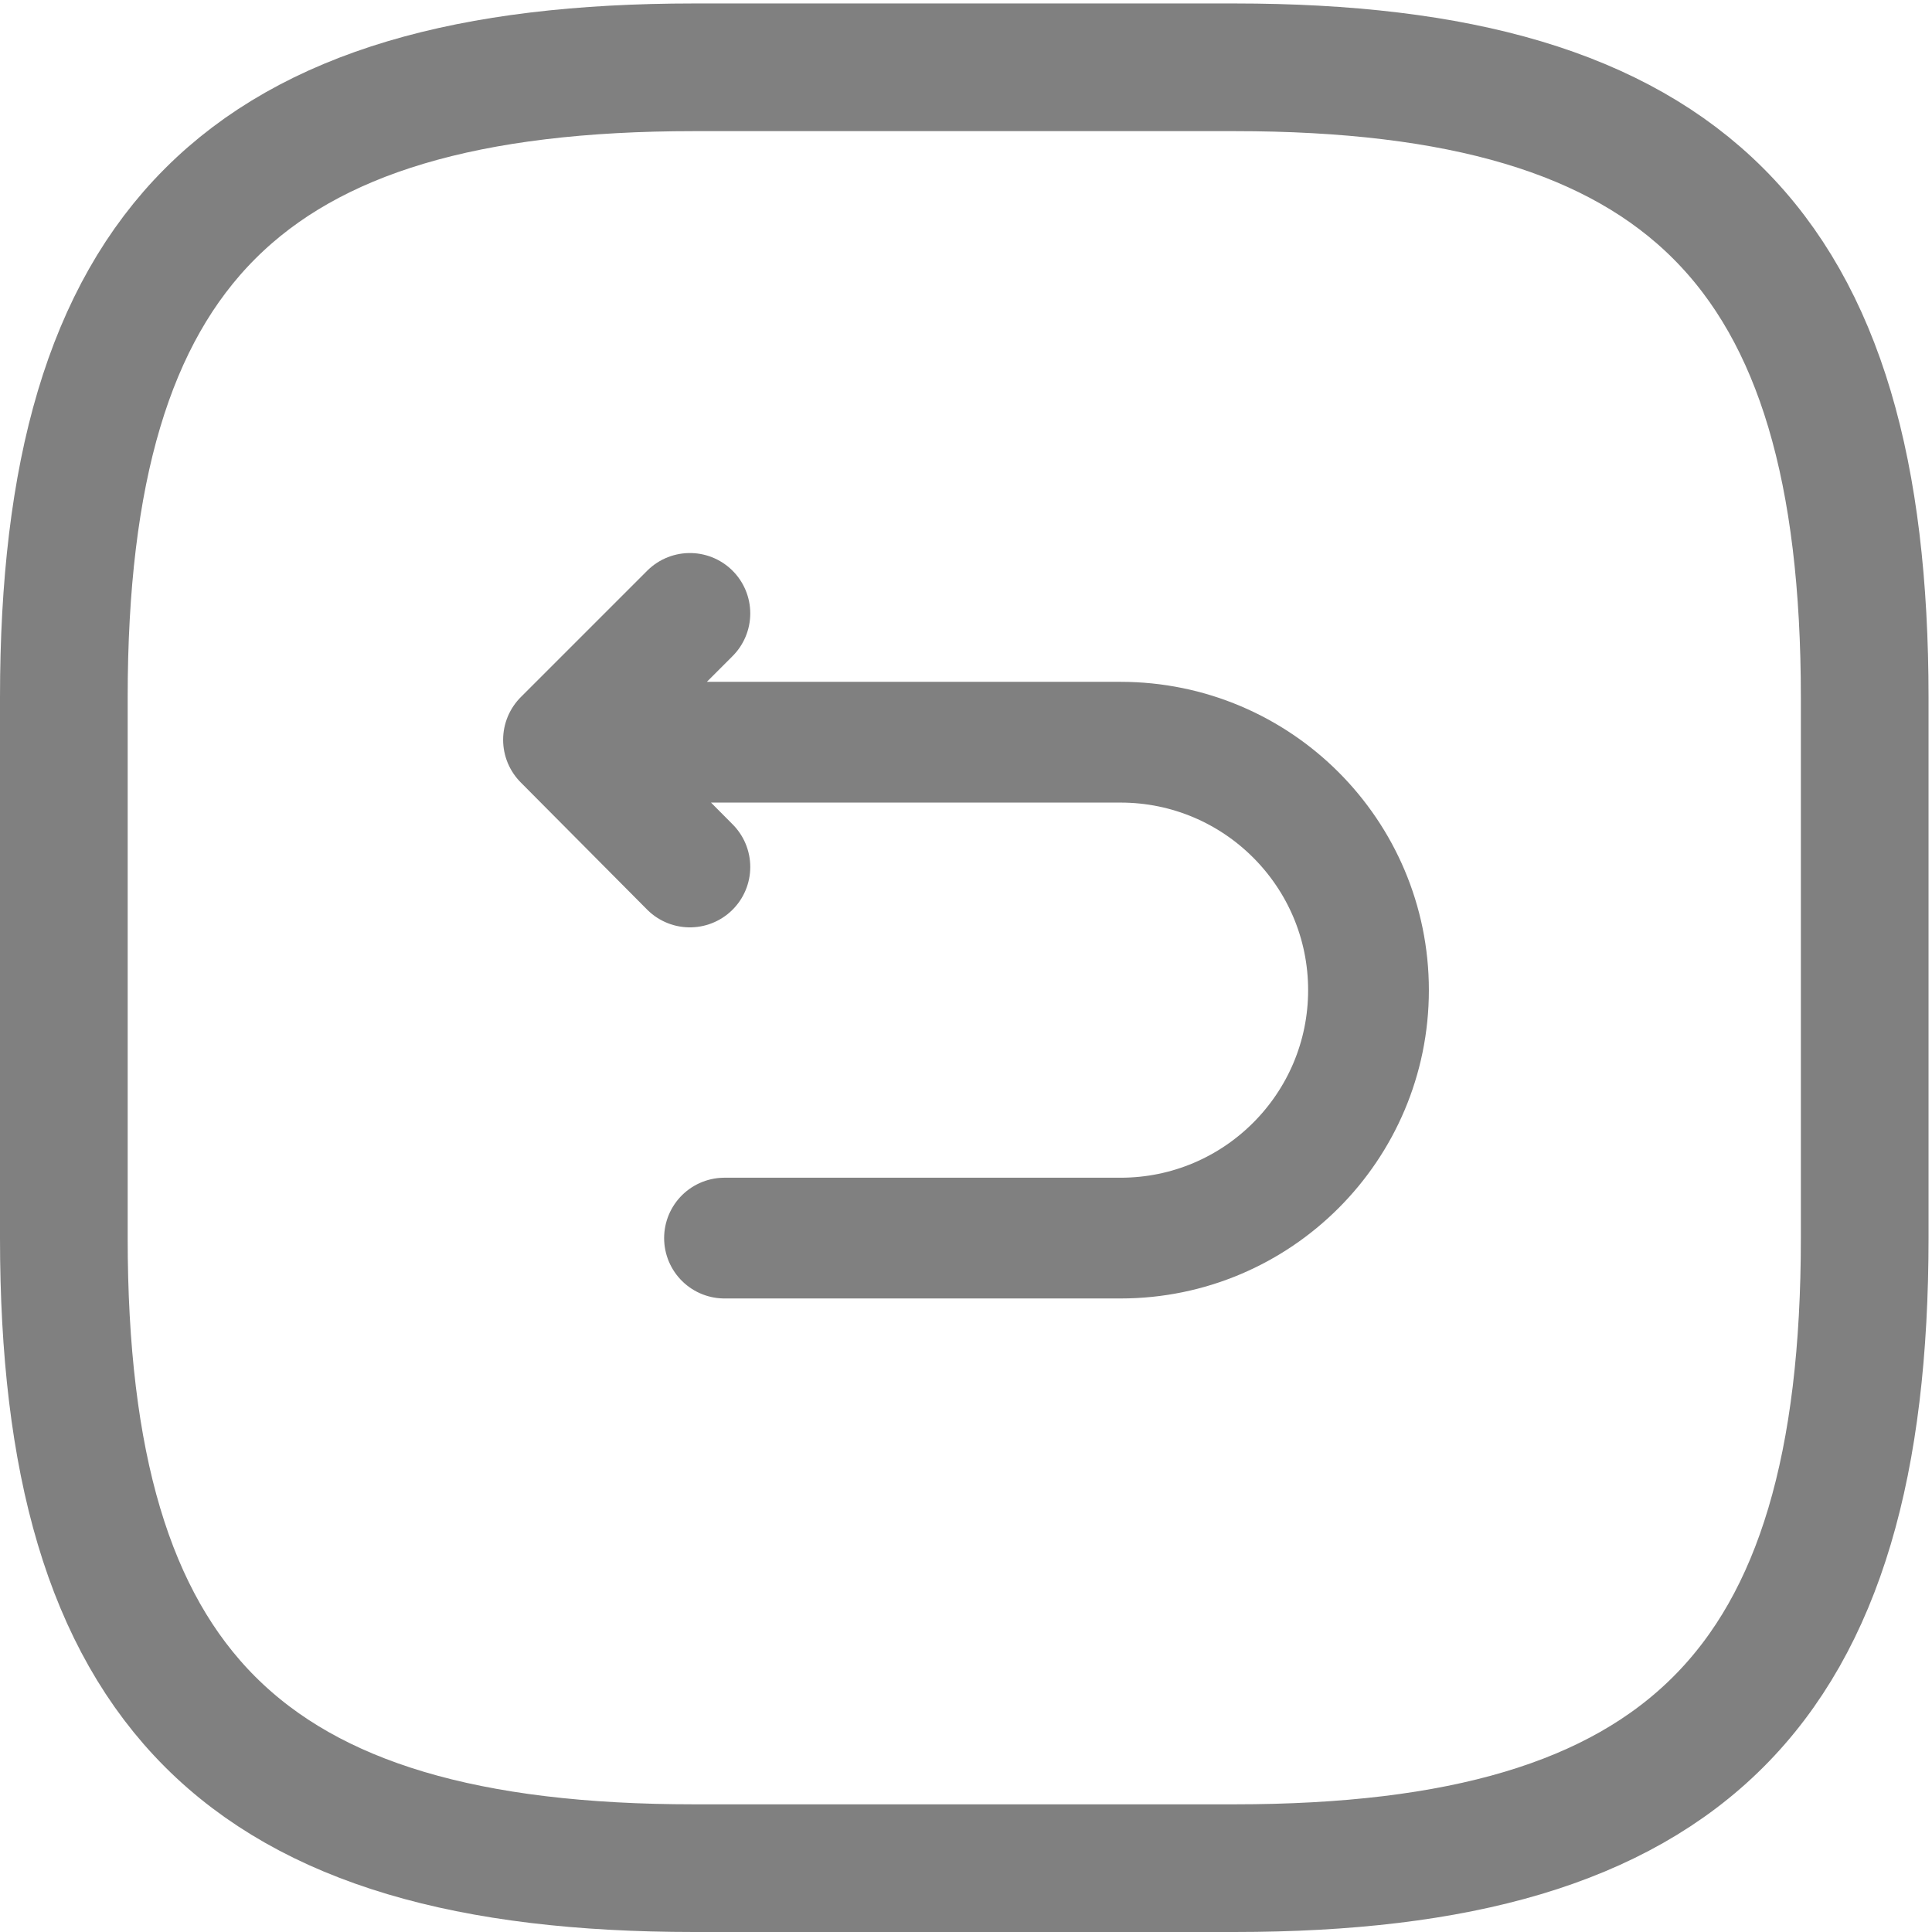
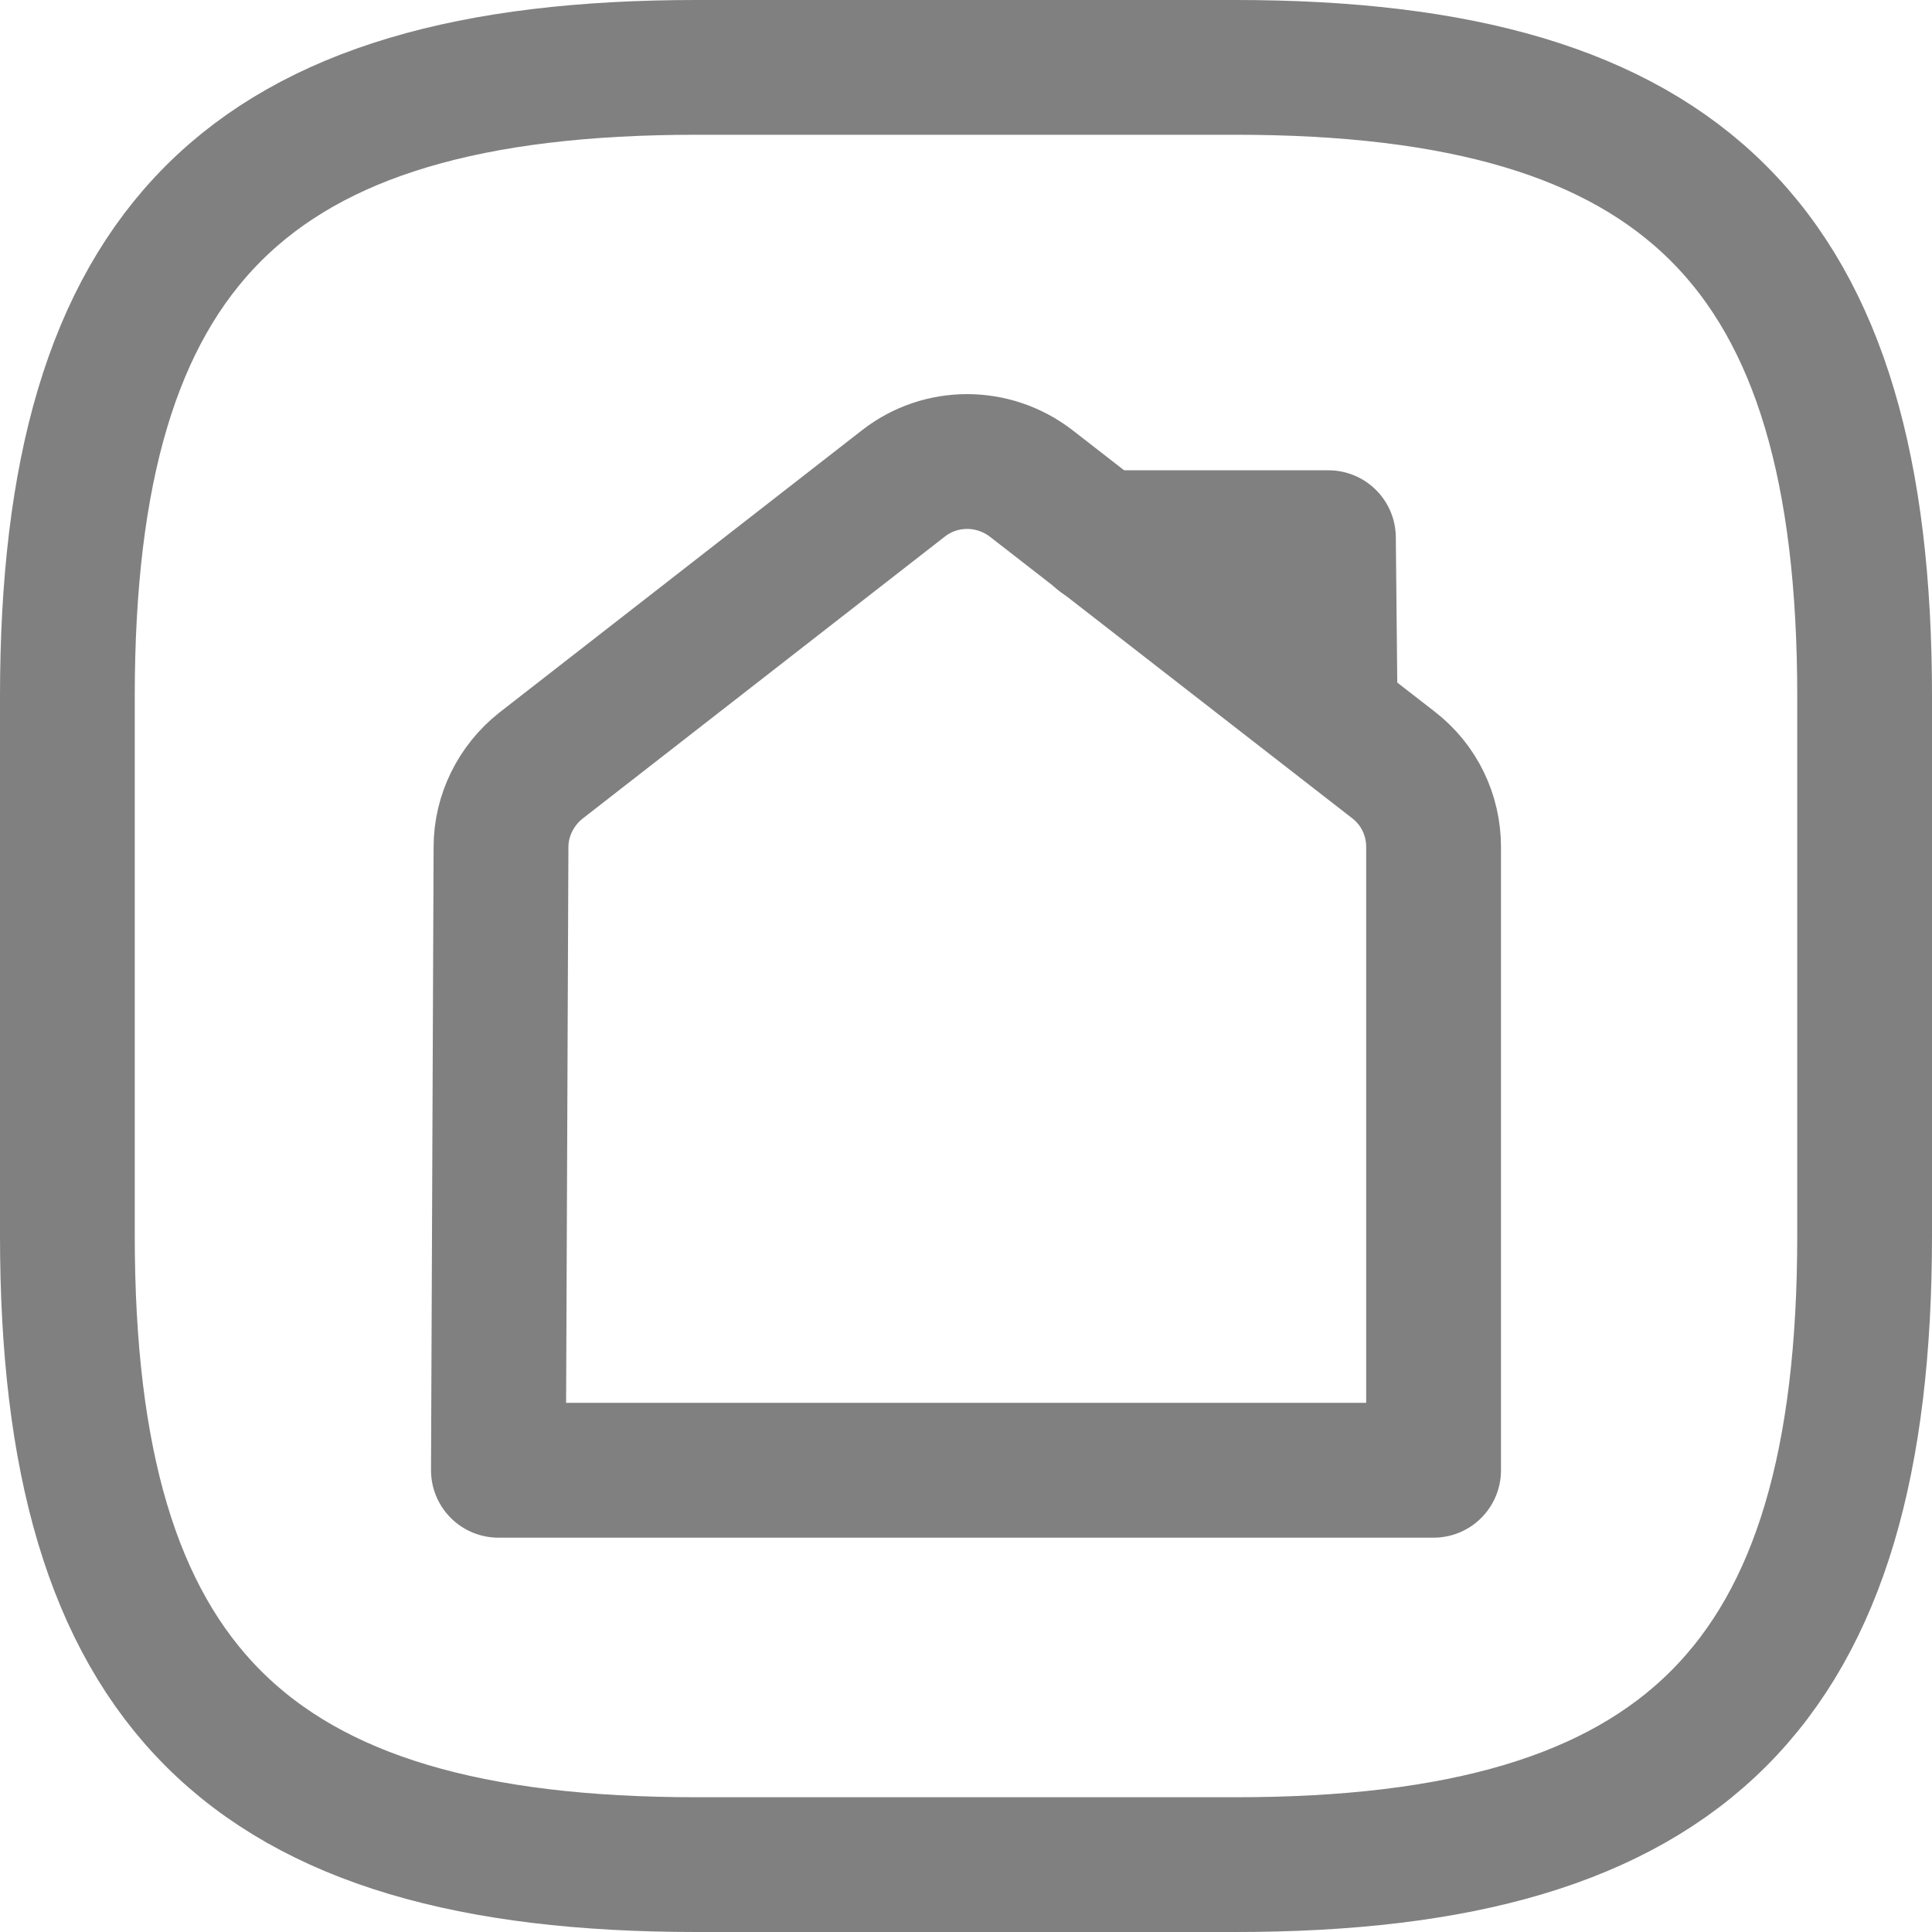
- <svg xmlns="http://www.w3.org/2000/svg" width="800px" height="800px" viewBox="0 0 24 24" fill="none" version="1.1" id="svg3">
-   <defs id="defs3" />
-   <path id="path3-9" style="stroke:#808080;stroke-opacity:1;stroke-width:1.5;stroke-dasharray:none;stroke-linejoin:round;stroke-linecap:round" d="M 8.57,10.77 7,9.19 8.57,7.62 M 9,15.38 H 13.92 c 1.7,0 3.08,-1.38 3.08,-3.08 0,-1.7 -1.38,-3.08 -3.08,-3.08 H 7.15" />
-   <path d="m 8.623,23.207 h 6.711 c 5.593,0 7.83,-2.237 7.83,-7.83 V 8.666 c 0,-5.593 -2.237,-7.83 -7.83,-7.83 H 8.623 c -5.593,0 -7.83,2.237 -7.83,7.83 v 6.711 c 0,5.593 2.237,7.83 7.83,7.83 z" stroke="#292d32" stroke-width="1.586" stroke-linecap="round" stroke-linejoin="round" id="path1" style="stroke:#808080;stroke-opacity:1" />
+ <svg xmlns="http://www.w3.org/2000/svg" width="800px" height="800px" viewBox="0 0 24 24" fill="none" version="1.1" id="svg6">
+   <defs id="defs6" />
+   <g id="g6" transform="matrix(0.6435982,0,0,0.6435982,4.292927,4.105026)" style="stroke:#808080;stroke-width:2.602;stroke-dasharray:none;stroke-opacity:1">
+     <path d="M 21,22 V 9.97 c 0,-0.62 -0.28,-1.2 -0.77,-1.58 l -7,-5.44 c -0.73,-0.56 -1.74,-0.56 -2.46,0 L 3.77,8.4 c -0.48,0.38 -0.77,0.96 -0.77,1.57 L 2.95,22 Z" stroke="#292d32" stroke-width="1.5" stroke-miterlimit="10" stroke-linejoin="round" id="path2" style="stroke:#808080;stroke-width:2.602;stroke-dasharray:none;stroke-opacity:1" />
+     <path d="m 19,7 -0.03,-3 h -4.4" stroke="#292d32" stroke-width="1.5" stroke-miterlimit="10" stroke-linecap="round" stroke-linejoin="round" id="path6" style="stroke:#808080;stroke-width:2.602;stroke-dasharray:none;stroke-opacity:1" />
+   </g>
+   <path d="m 8.651,23.163 h 6.698 c 5.581,0 7.814,-2.233 7.814,-7.814 V 8.651 c 0,-5.581 -2.233,-7.814 -7.814,-7.814 H 8.651 c -5.581,0 -7.814,2.233 -7.814,7.814 v 6.698 c 0,5.581 2.233,7.814 7.814,7.814 z" stroke="#292D32" stroke-width="1.674" stroke-linecap="round" stroke-linejoin="round" id="path1" style="stroke:#808080;stroke-opacity:1" />
</svg>
